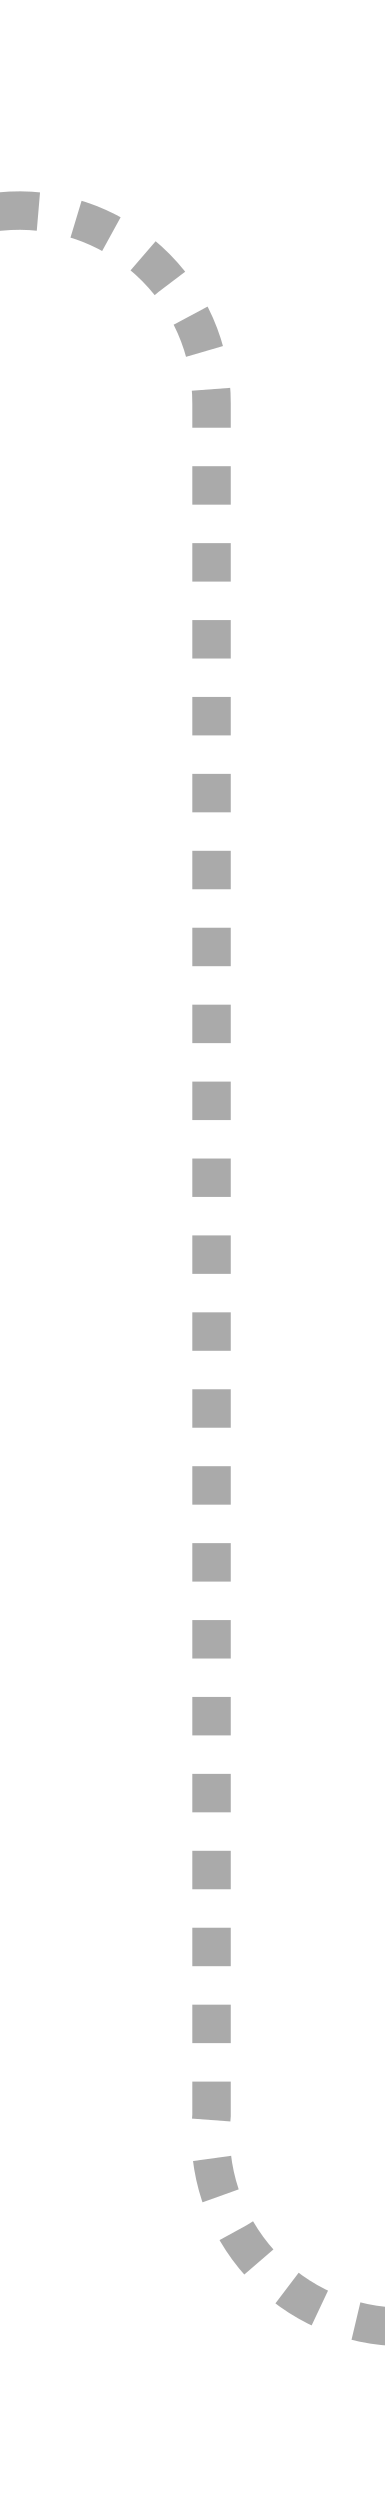
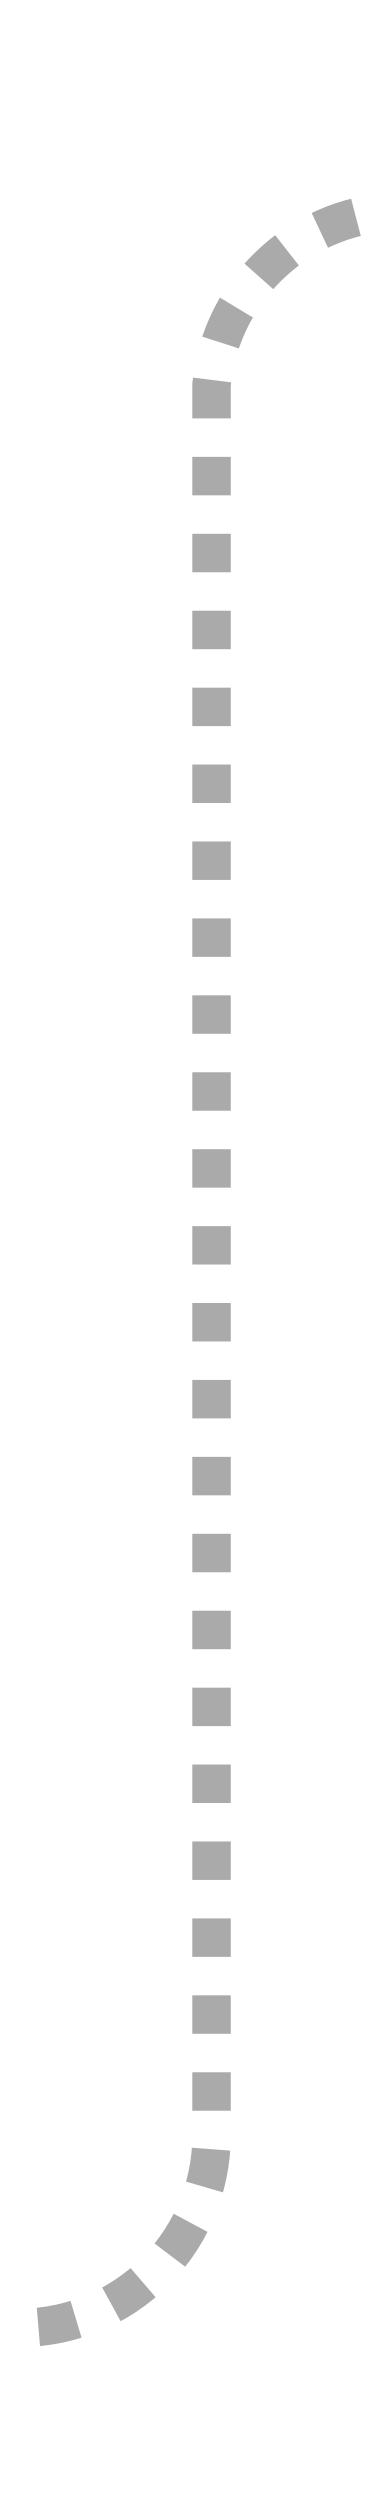
- <svg xmlns="http://www.w3.org/2000/svg" version="1.1" width="10px" height="65px" preserveAspectRatio="xMidYMin meet" viewBox="213 145  8 65">
-   <path d="M 200 150.5  L 212 150.5  A 5 5 0 0 1 217.5 155.5 L 217.5 200  A 5 5 0 0 0 222.5 205.5 L 239 205.5  " stroke-width="1" stroke-dasharray="1,1" stroke="#aaaaaa" fill="none" />
+ <svg xmlns="http://www.w3.org/2000/svg" version="1.1" width="10px" height="65px" preserveAspectRatio="xMidYMin meet" viewBox="214 200  8 65">
+   <path d="M 200 260.5  L 213 260.5  A 5 5 0 0 0 218.5 255.5 L 218.5 210  A 5 5 0 0 1 223.5 205.5 L 239 205.5  " stroke-width="1" stroke-dasharray="1,1" stroke="#aaaaaa" fill="none" />
  <path d="M 233.946 200.854  L 238.593 205.5  L 233.946 210.146  L 234.654 210.854  L 239.654 205.854  L 240.007 205.5  L 239.654 205.146  L 234.654 200.146  L 233.946 200.854  Z " fill-rule="nonzero" fill="#aaaaaa" stroke="none" />
</svg>
